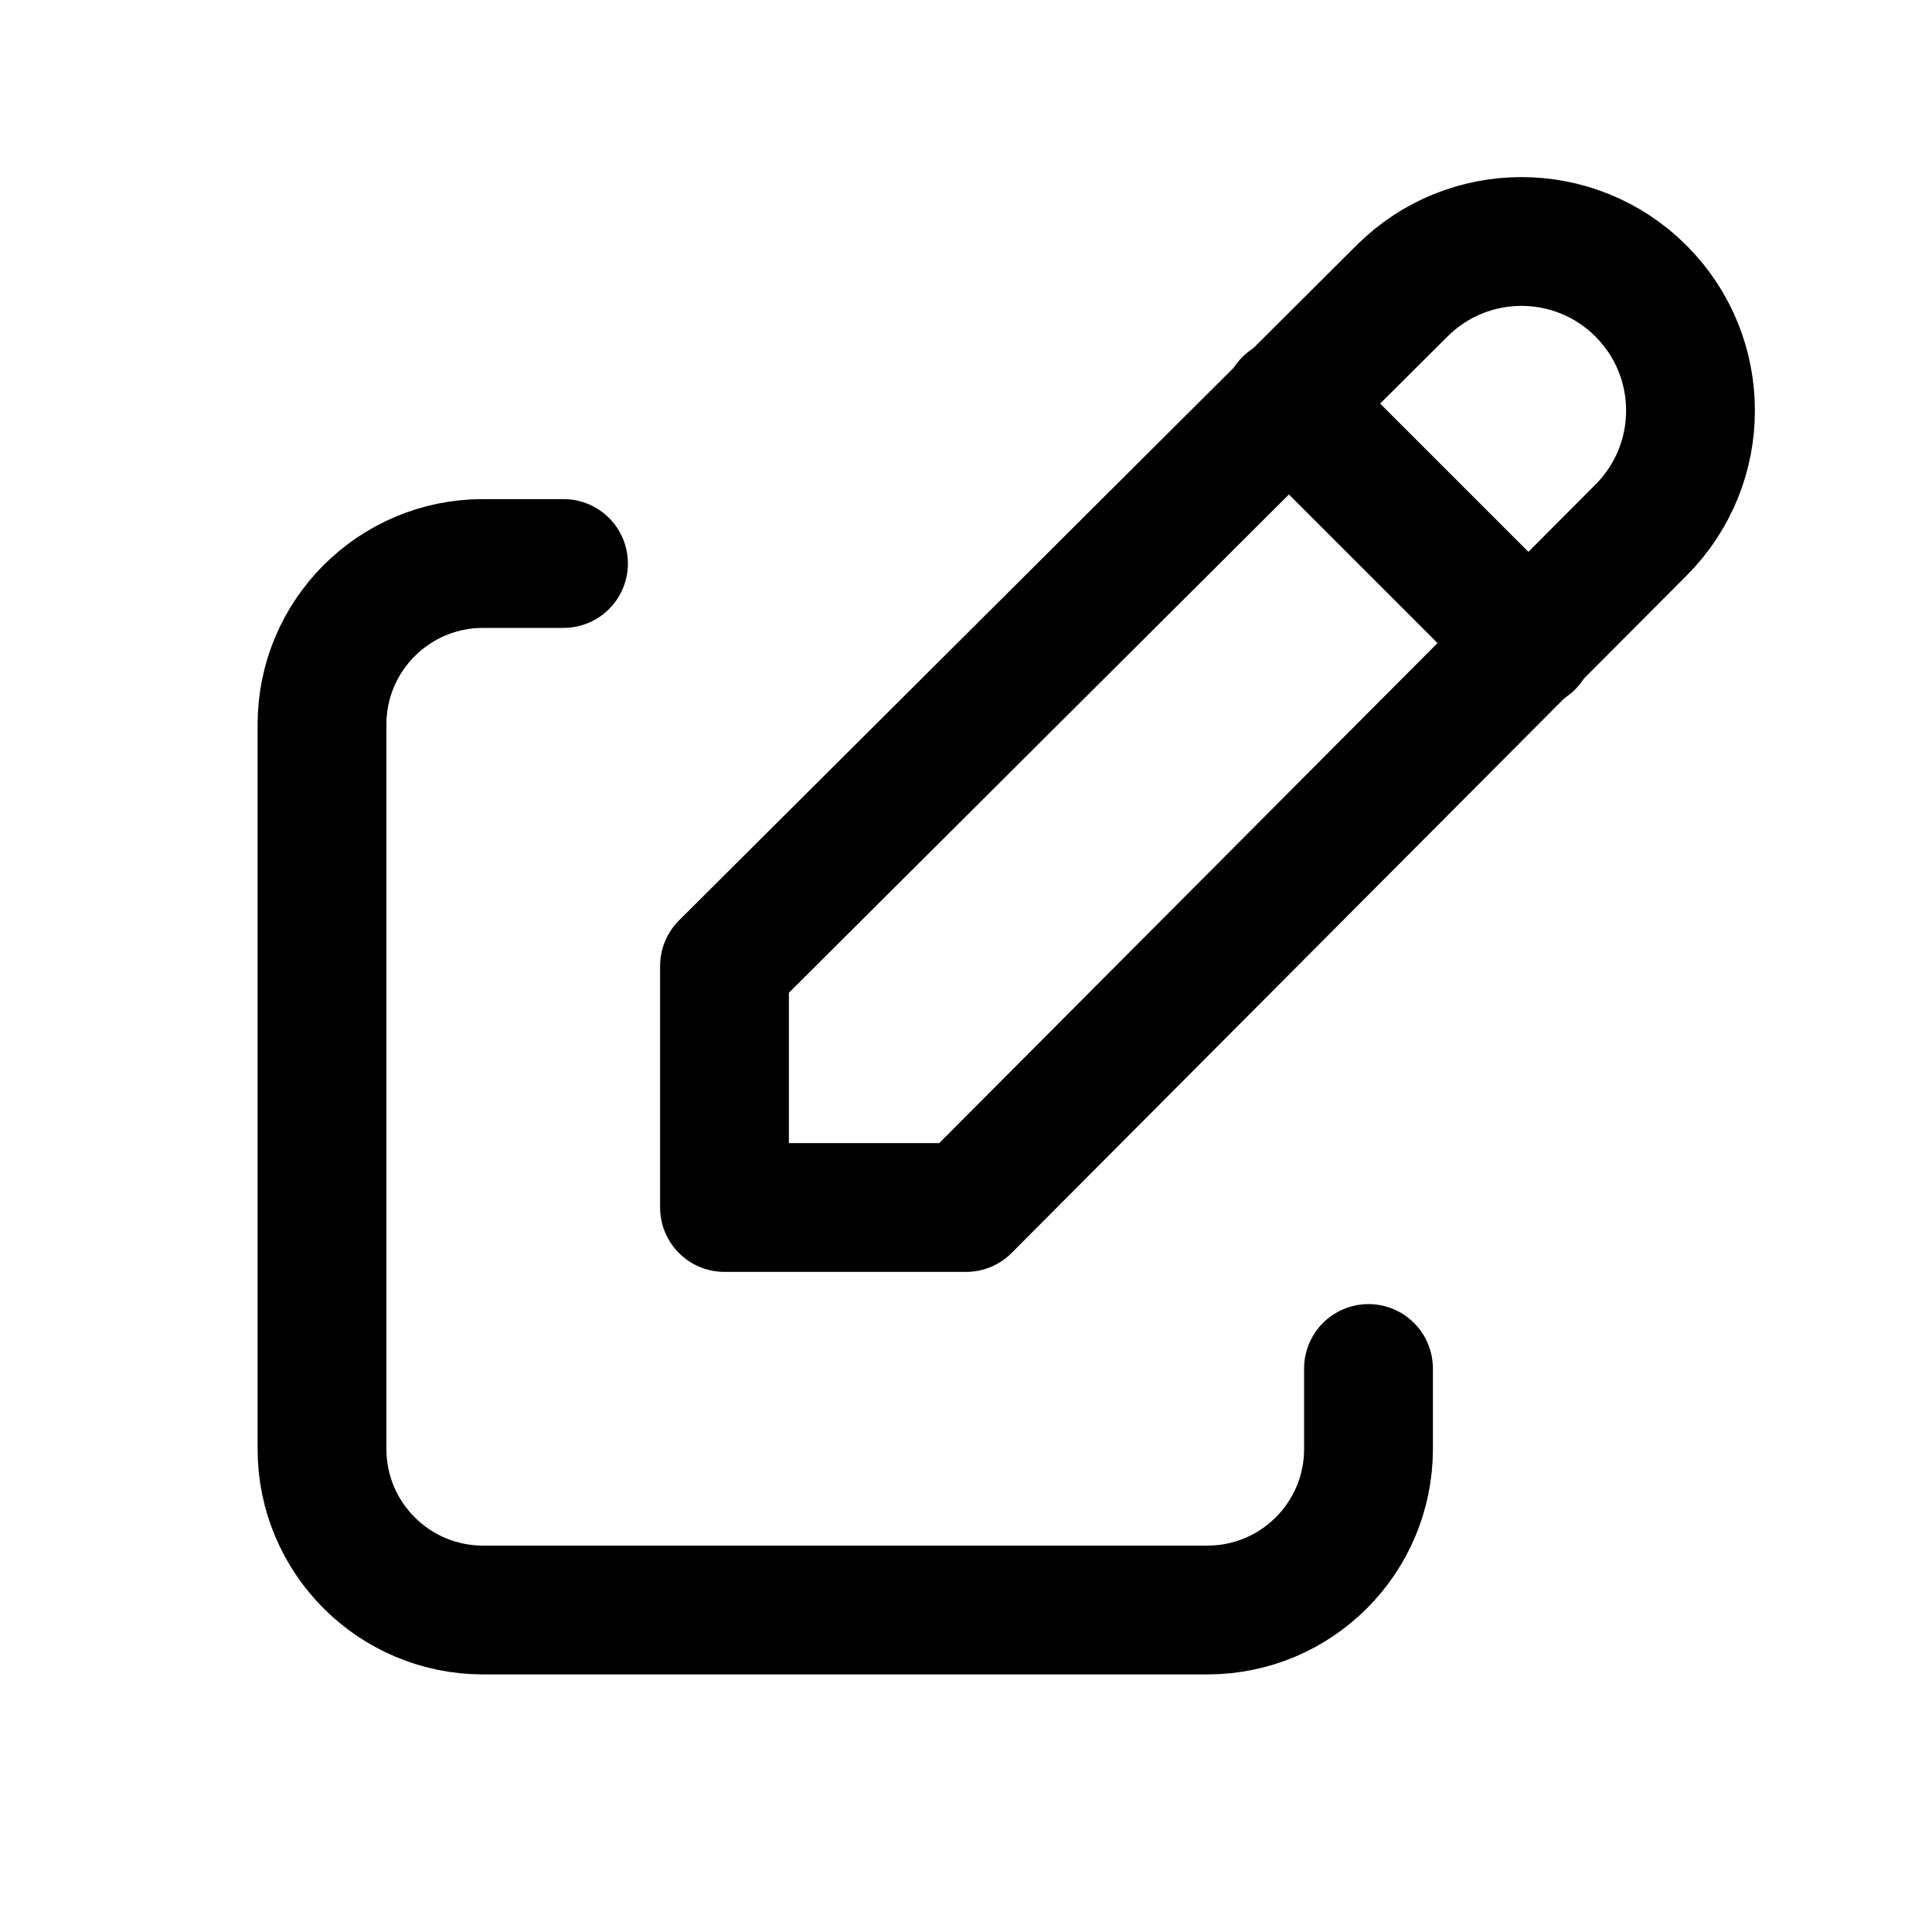
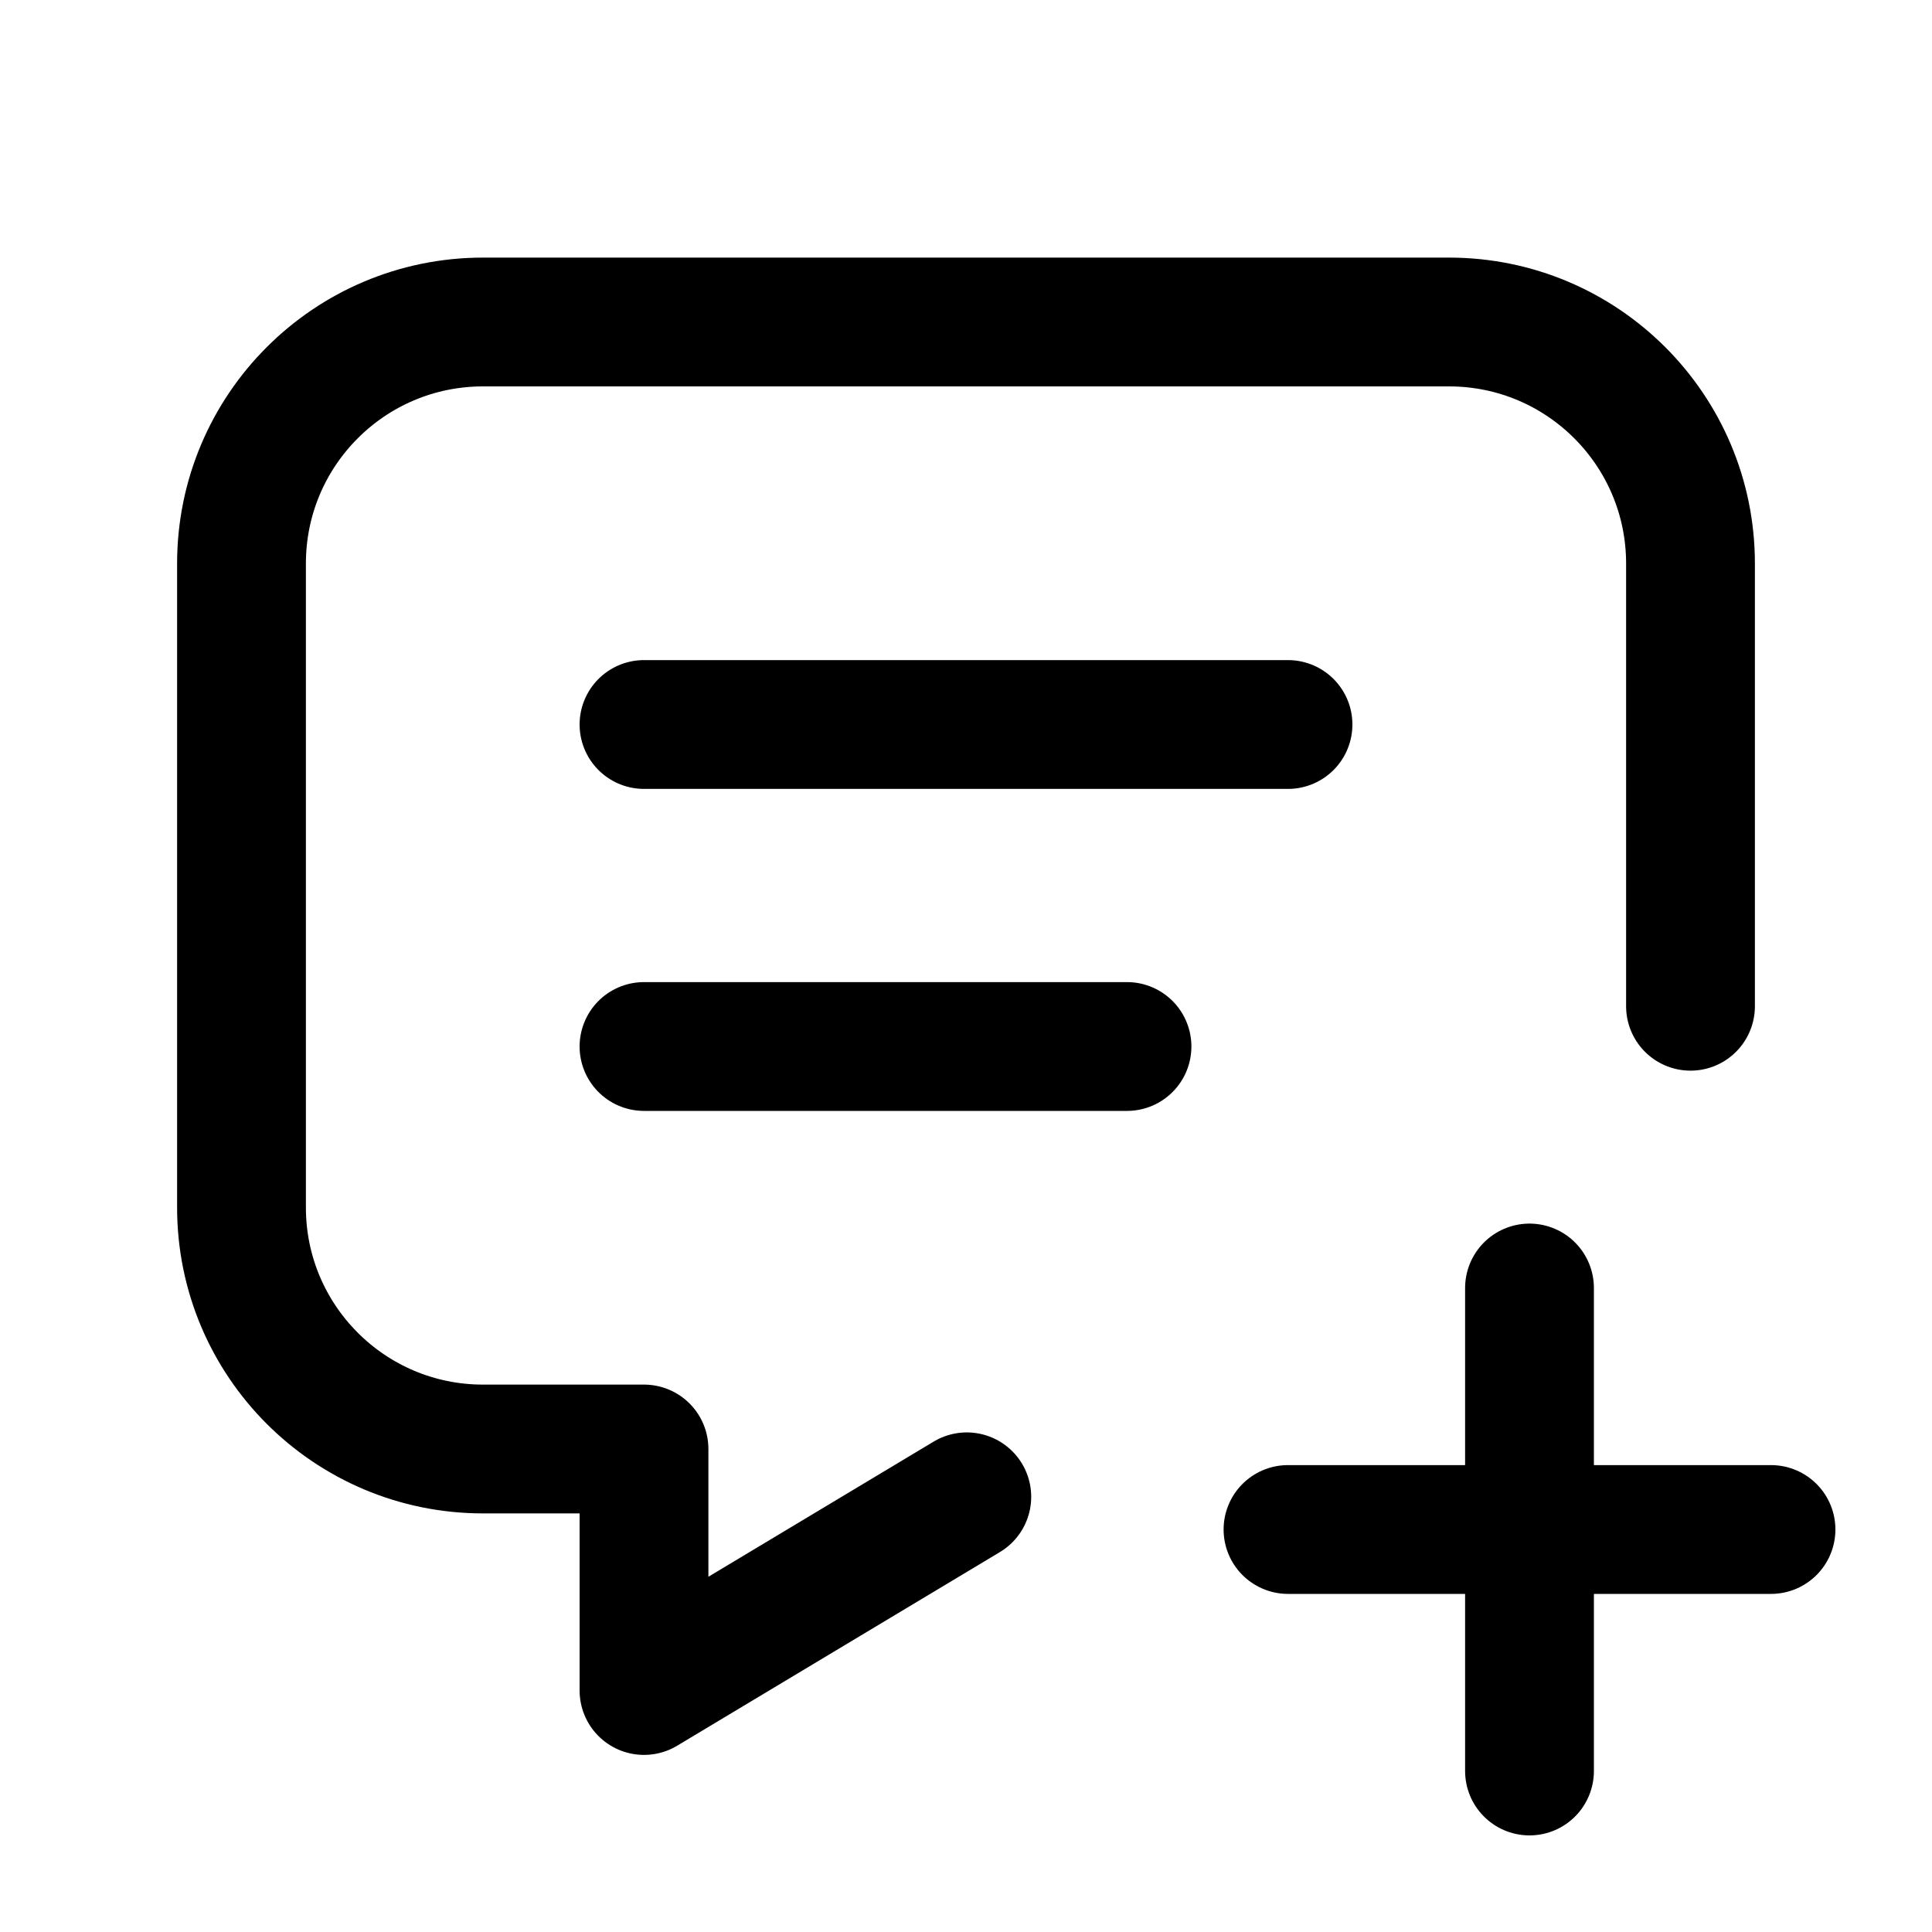
<svg xmlns="http://www.w3.org/2000/svg" width="24" height="24" viewBox="0 0 24 24" fill="none" stroke="#000000" stroke-width="1.6" stroke-linecap="round" stroke-linejoin="round">
  <path stroke="none" d="M0 0h24v24H0z" fill="none" />
-   <path d="M7 7h-1a2 2 0 0 0 -2 2v9a2 2 0 0 0 2 2h9a2 2 0 0 0 2 -2v-1" />
-   <path d="M20.385 6.585a2.1 2.1 0 0 0 -2.97 -2.97l-8.415 8.385v3h3l8.385 -8.415z" />
-   <path d="M16 5l3 3" />
+   <path d="M8 9h8" />
+   <path d="M8 13h6" />
+   <path d="M12.01 18.594l-4.01 2.406v-3h-2a3 3 0 0 1 -3 -3v-8a3 3 0 0 1 3 -3h12a3 3 0 0 1 3 3v5.5" />
+   <path d="M16 19h6" />
+   <path d="M19 16v6" />
</svg>
